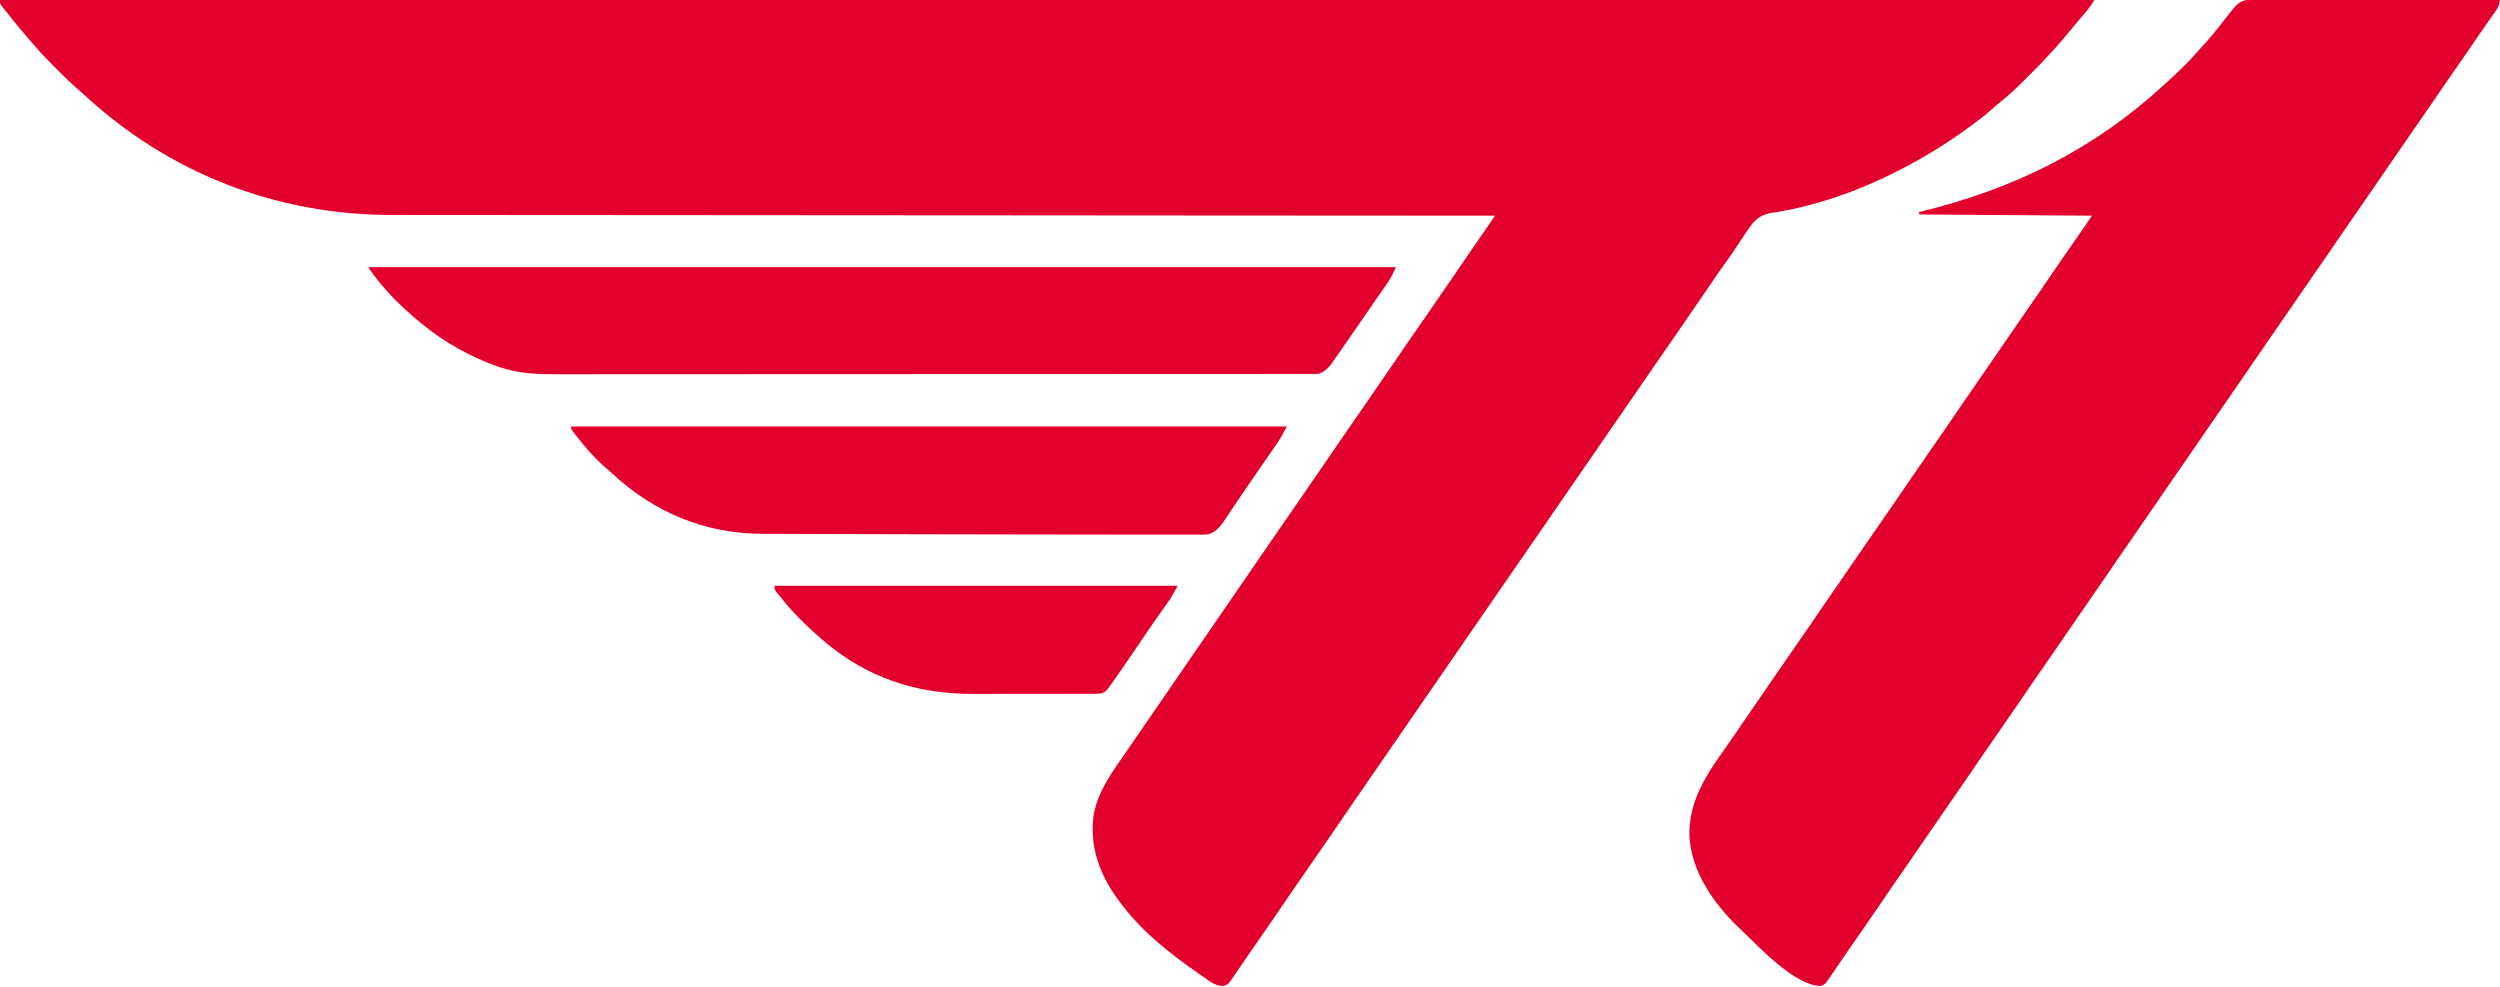
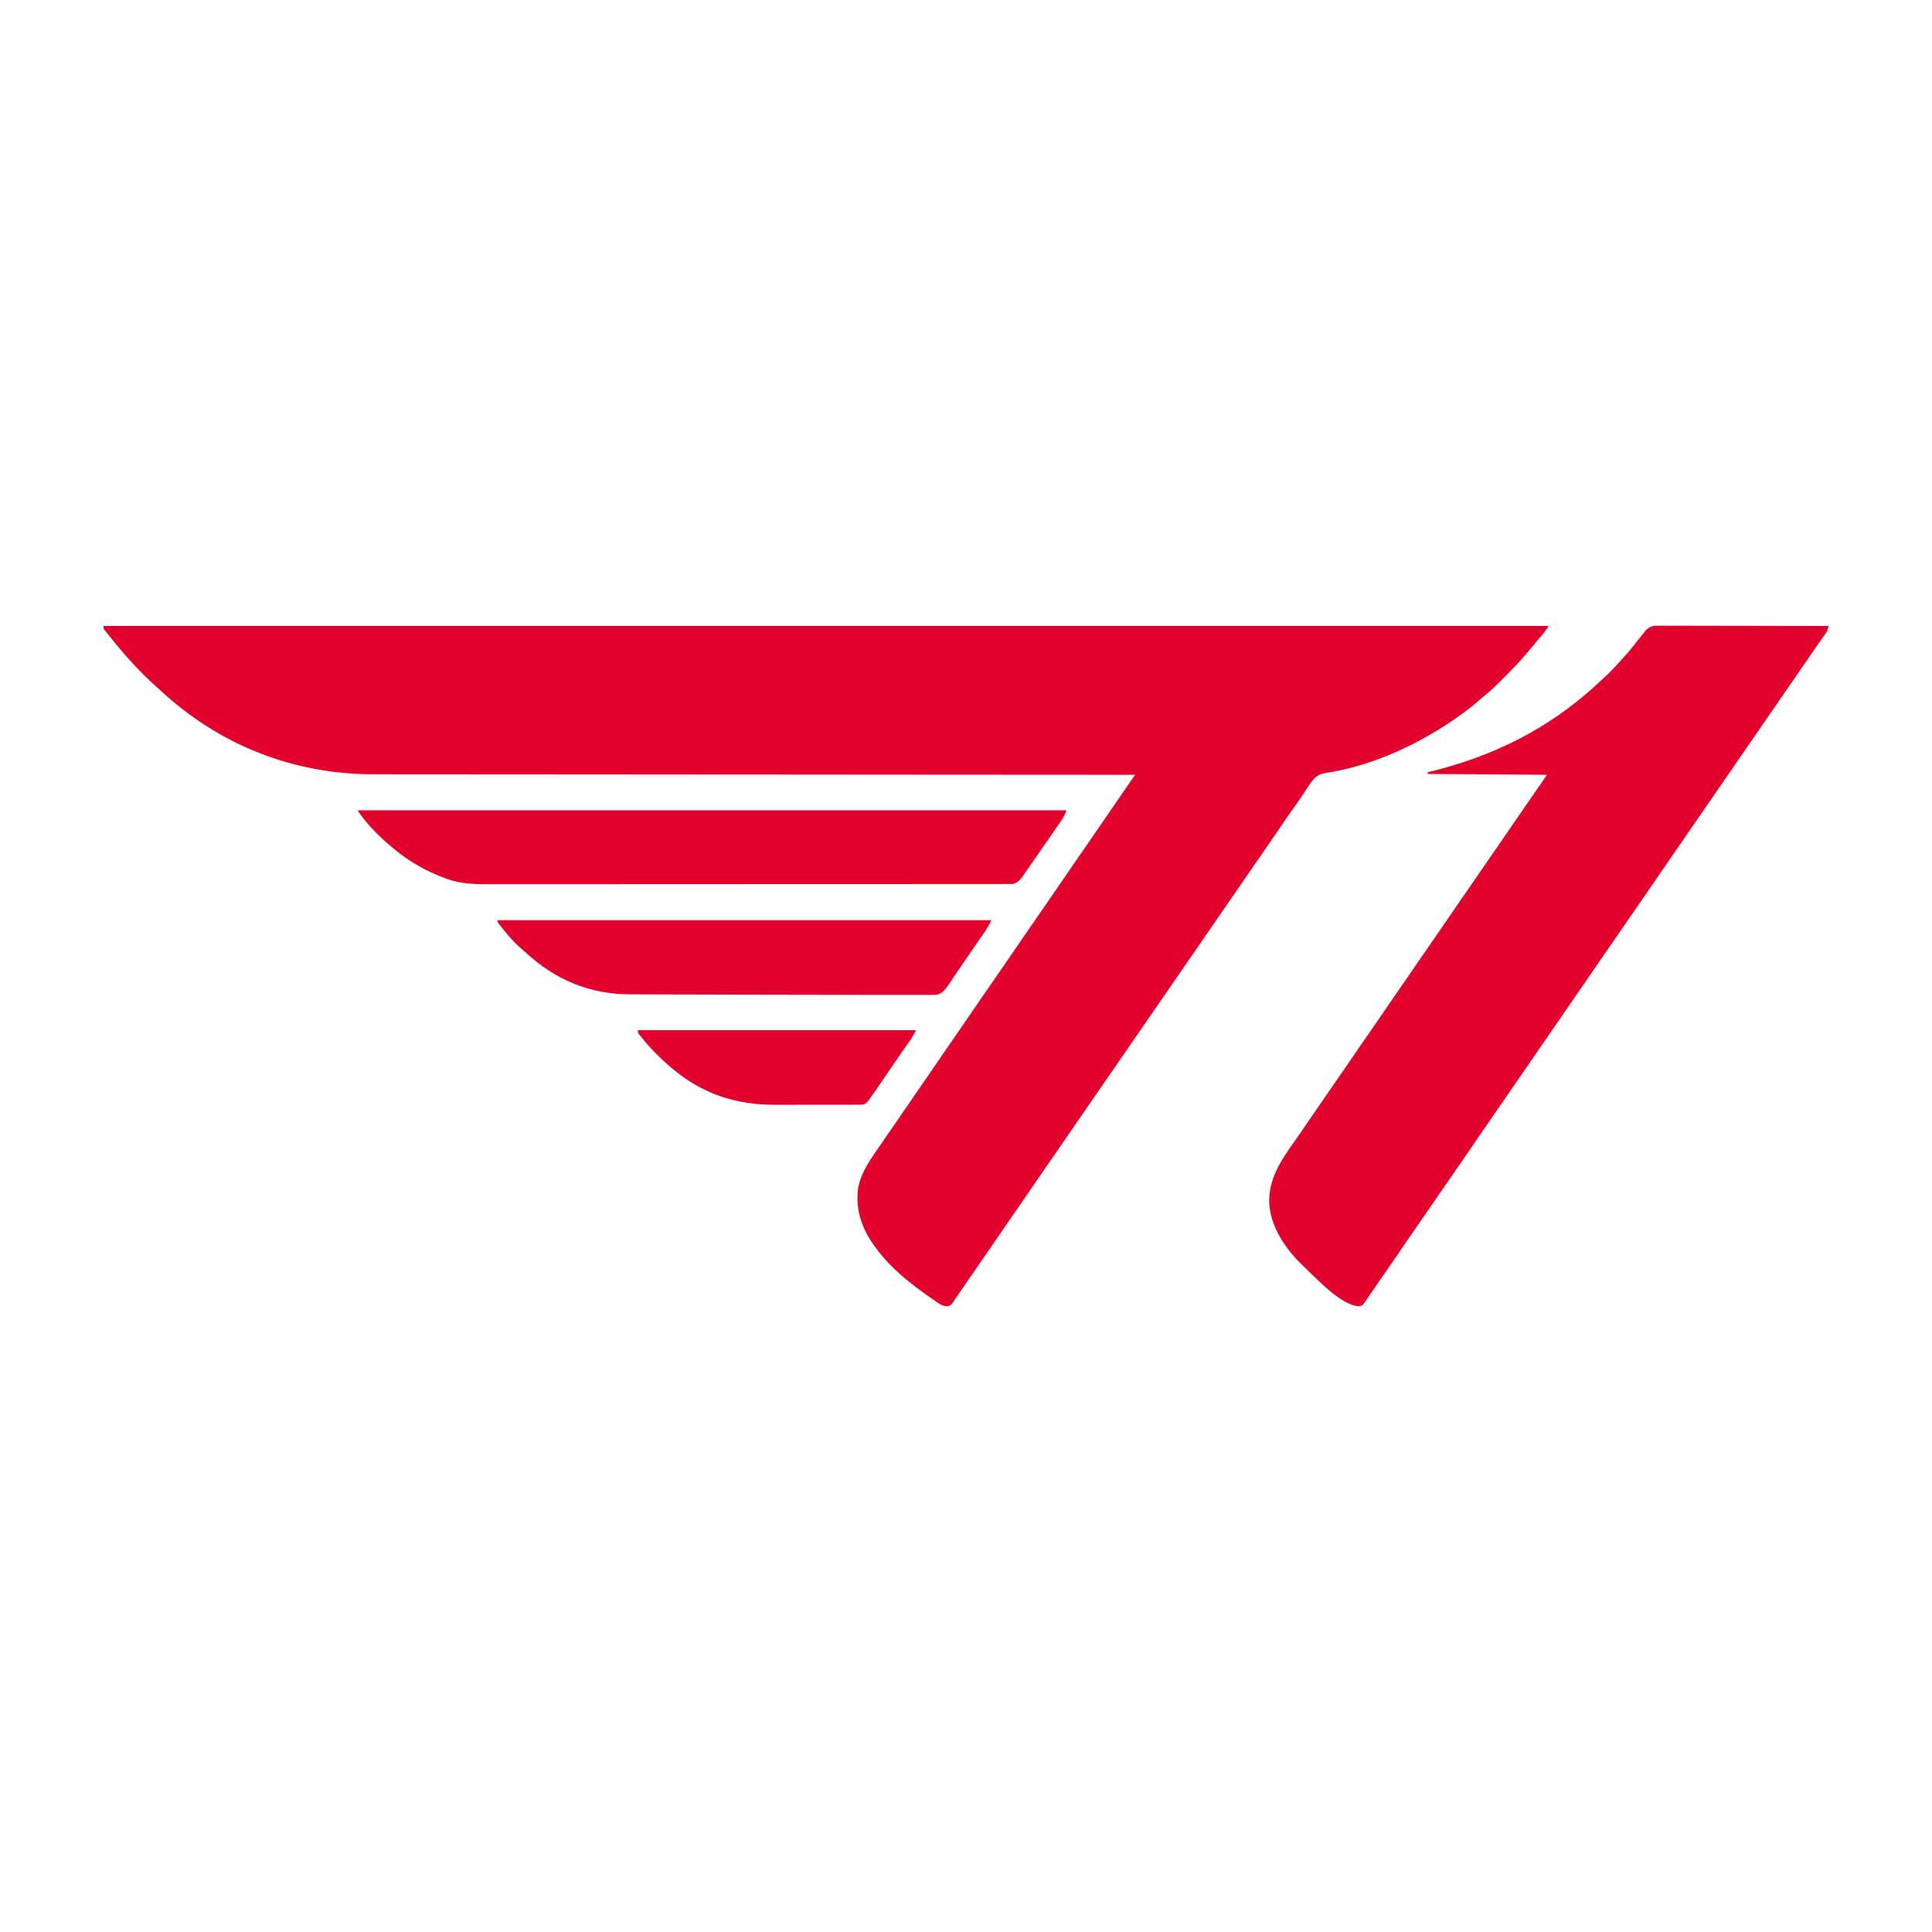
- <svg xmlns="http://www.w3.org/2000/svg" width="2040px" height="805px">
+ <svg xmlns="http://www.w3.org/2000/svg" viewBox="-122.4 -740.298 2284.8 2284.8" preserveAspectRatio="xMidYMid meet">
  <path fill="#e2012d" d="M0 0h1709c-2.46 4.101-5.021 7.548-8.125 11.125q-1.492 1.74-2.98 3.48l-1.49 1.74c-1.983 2.336-3.914 4.712-5.842 7.093-9.802 11.99-19.978 23.303-30.963 34.223-2.17 2.16-4.33 4.33-6.489 6.501-6.646 6.653-13.286 13.076-20.679 18.9-2.428 1.935-4.73 3.962-7.03 6.047-4.428 3.975-9.067 7.59-13.84 11.141l-2.615 1.952c-13.13 9.715-26.751 18.718-40.947 26.798l-2.584 1.472c-36.936 20.878-77.563 36.866-119.681 43.25-8.43 1.325-12.648 4.545-17.735 11.278-2.705 3.865-5.296 7.8-7.875 11.75-4.593 7.01-9.273 13.907-14.236 20.66-2.82 3.867-5.514 7.817-8.201 11.778l-3.387 4.968-1.681 2.469a2993 2993 0 0 1-7.245 10.563 41595.538 41595.538 0 0 1-4.032 5.86 23979 23979 0 0 0-8.23 11.968 8358 8358 0 0 0-6.687 9.738 3766 3766 0 0 1-16.176 23.371 2634 2634 0 0 0-17.6 25.597c-5.213 7.66-10.5 15.268-15.8 22.868-5.843 8.386-11.62 16.817-17.381 25.26a3823 3823 0 0 1-20.344 29.462 3615 3615 0 0 0-19.656 28.537 3823 3823 0 0 1-20.344 29.464 3615 3615 0 0 0-19.656 28.536 3823 3823 0 0 1-20.344 29.464 3615 3615 0 0 0-19.656 28.536 3823 3823 0 0 1-20.344 29.463 3615 3615 0 0 0-19.656 28.537 3703 3703 0 0 1-20.219 29.276c-6.657 9.553-13.237 19.157-19.785 28.785a3965 3965 0 0 1-13.176 19.217 3880 3880 0 0 0-3.848 5.603 3738 3738 0 0 1-16.191 23.395c-7.267 10.428-14.436 20.92-21.585 31.43-7.457 10.95-15.014 21.831-22.591 32.7q-7.62 10.939-15.09 21.983l-1.507 2.219-1.31 1.937c-2.134 2.938-2.866 3.555-6.577 4.18-6.335-.178-11.028-4.238-16.028-7.761l-3.204-2.203C953.99 777.73 930.518 759.161 913 735l-1.328-1.816c-14.532-20.093-22.529-42.42-19.39-67.425 3.347-20.4 16.3-37.143 27.718-53.759l3.094-4.531c2.193-3.207 4.4-6.404 6.612-9.598 2.272-3.285 4.532-6.579 6.794-9.871l2.75-4 1.375-2 92.125-134 1.374-1.998q1.38-2.01 2.762-4.017 3.347-4.867 6.688-9.739a3769 3769 0 0 1 16.176-23.371c6.657-9.553 13.237-19.157 19.785-28.785a3965 3965 0 0 1 13.176-19.217q1.927-2.8 3.848-5.603a3738 3738 0 0 1 16.191-23.395c6.657-9.553 13.237-19.157 19.785-28.785a3965 3965 0 0 1 13.176-19.217q1.927-2.8 3.848-5.603a3738 3738 0 0 1 16.191-23.395c6.657-9.553 13.237-19.157 19.785-28.785 4.358-6.408 8.75-12.792 13.146-19.173l4.124-5.999 1.43-2.083q1.313-1.91 2.623-3.819a4300 4300 0 0 1 10.084-14.6L1220 176l-2.44-.001c-87.727-.044-175.454-.091-263.18-.158l-3.974-.003a1768050 1768050 0 0 1-131.648-.104 320161 320161 0 0 0-133.05-.081 263052 263052 0 0 1-164.575-.12 91065 91065 0 0 0-62.122-.031q-31.258-.007-62.516-.048a22698 22698 0 0 0-37.1-.018q-12.422.004-24.843-.023c-4.705-.01-9.41-.015-14.117-.006-95.006.154-182.97-34.037-252.845-99.028a239 239 0 0 0-6.207-5.48c-4.874-4.252-9.44-8.806-14.001-13.387a1509 1509 0 0 0-4.337-4.33C37.817 47.957 32.792 42.626 28 37a1553 1553 0 0 0-3.14-3.57c-6.4-7.303-12.579-14.726-18.52-22.407A158 158 0 0 0 1.69 5.29C0 3 0 3 0 0M1839.536-.36l2.599-.009c2.873-.004 5.745.012 8.618.028h6.18c5.592-.002 11.185.016 16.777.037 5.844.019 11.689.02 17.533.024 11.067.01 22.135.034 33.202.064 12.6.033 25.2.05 37.799.065 25.919.031 51.837.084 77.756.151-.61 3.309-1.159 5.672-3.117 8.426l-1.322 1.888-1.436 1.999-3.023 4.3-1.566 2.21c-2.378 3.37-4.706 6.774-7.036 10.177l-2.77 4.027q-2.655 3.862-5.304 7.727a3766 3766 0 0 1-16.176 23.371 2634 2634 0 0 0-17.6 25.597c-5.213 7.66-10.5 15.268-15.8 22.868-5.836 8.375-11.605 16.796-17.36 25.228-3.71 5.43-7.441 10.844-11.17 16.261a4996 4996 0 0 0-3.886 5.663 3750 3750 0 0 1-16.184 23.383 2630 2630 0 0 0-17.604 25.604c-5.168 7.594-10.41 15.133-15.666 22.666A2022 2022 0 0 0 1869.5 251a2575 2575 0 0 1-17.65 25.59c-5.836 8.375-11.605 16.796-17.36 25.228-3.71 5.43-7.441 10.844-11.17 16.261a4996 4996 0 0 0-3.886 5.663 3750 3750 0 0 1-16.184 23.383 2630 2630 0 0 0-17.604 25.604c-5.168 7.594-10.41 15.133-15.666 22.666A2021 2021 0 0 0 1756.5 415a2219 2219 0 0 1-15.5 22.5c-7.186 10.301-14.27 20.67-21.335 31.055-6.742 9.9-13.566 19.743-20.415 29.57a2632 2632 0 0 0-17.604 25.604A2054 2054 0 0 1 1668 543.5c-7.186 10.301-14.27 20.67-21.335 31.055-6.742 9.9-13.566 19.743-20.415 29.57-7.267 10.428-14.436 20.92-21.585 31.43-6.742 9.9-13.566 19.743-20.415 29.57a2632 2632 0 0 0-17.604 25.604A2054 2054 0 0 1 1553 710.5c-7.186 10.301-14.27 20.67-21.335 31.055-7.457 10.95-15.014 21.831-22.591 32.7q-7.62 10.939-15.09 21.983l-1.507 2.219-1.31 1.937c-1.917 2.638-2.767 3.528-6.042 4.169-21.133-.904-49.368-31.503-64.125-45.563l-2.574-2.414c-20.39-19.653-38.906-46.327-39.896-75.429-.3-27.661 13.847-49.075 29.33-70.735 3.296-4.62 6.505-9.296 9.702-13.984l1.648-2.415 3.235-4.745a3394 3394 0 0 1 7.18-10.465l1.352-1.966 2.68-3.895a23979 23979 0 0 0 8.23-11.968 8358 8358 0 0 0 6.687-9.738 3769 3769 0 0 1 16.176-23.371c7.267-10.428 14.436-20.92 21.585-31.43 6.742-9.9 13.566-19.743 20.415-29.57a2632 2632 0 0 0 17.604-25.604c4.506-6.62 9.064-13.203 13.646-19.771 7.186-10.301 14.27-20.67 21.335-31.055 6.742-9.9 13.566-19.743 20.415-29.57 7.267-10.428 14.436-20.92 21.585-31.43 6.742-9.9 13.566-19.743 20.415-29.57a2632 2632 0 0 0 17.604-25.604c4.506-6.62 9.064-13.203 13.646-19.771 7.186-10.301 14.27-20.67 21.335-31.055 7.652-11.237 15.406-22.404 23.184-33.554l1.977-2.836 1.756-2.516c1.946-2.826 3.845-5.684 5.748-8.539l-141-1v-2l2.48-.594C1643.233 154.132 1708.13 122.075 1765 70l1.531-1.395c9.274-8.448 18.48-16.948 26.64-26.5 2.14-2.462 4.36-4.84 6.579-7.23 3.777-4.138 7.313-8.39 10.75-12.812l1.38-1.776 1.378-1.771a558 558 0 0 1 8.117-10.203l2.336-2.887c4.837-5.126 8.957-5.862 15.825-5.787" />
  <path fill="#e2012d" d="M301 218h838c-1.998 4.662-3.428 7.95-6.187 11.934l-1.85 2.689-1.963 2.815-2.043 2.96a2826 2826 0 0 1-4.082 5.899 1666 1666 0 0 0-6.045 8.79c-6.936 10.13-13.954 20.204-20.985 30.268q-2.466 3.538-4.915 7.086-1.308 1.874-2.618 3.747l-2.199 3.167c-2.931 3.669-5.636 6.153-10.113 7.645-1.49.091-2.983.127-4.476.128l-2.8.009-3.088-.006-3.284.007q-5.505.006-11.01.002l-7.927.01q-9.789.01-19.577.01-11.72.002-23.44.014c-18.892.016-37.783.022-56.674.027q-13.406.003-26.813.01a298988 298988 0 0 1-114.923.03h-2.903c-31.048.003-62.096.02-93.143.042a138048 138048 0 0 1-109.293.04h-2.69q-21.411.005-42.822.027-21.537.022-43.073.01-12.786-.007-25.571.015-8.555.014-17.11-.001-4.865-.01-9.73.006c-16.566.053-32.591-.394-48.403-5.942l-2.21-.762C383.036 290.796 361.976 278.93 344 264l-1.676-1.373C329.319 251.947 317.272 240.36 307 227l-1.879-2.422C301 219.185 301 219.185 301 218M466 348h584c-2.79 5.579-5.508 10.475-9.062 15.5l-2.942 4.219-1.508 2.152c-2.35 3.362-4.668 6.746-6.988 10.129l-2.773 4.035-1.378 2.005-3.888 5.644-2.586 3.753-1.315 1.906q-3.895 5.659-7.724 11.362-2.284 3.396-4.572 6.789-1.674 2.491-3.339 4.99l-2.105 3.121-1.866 2.786c-3.43 4.58-6.429 7.888-11.954 9.609-3.405.249-3.405.249-7.394.247l-2.236.008c-2.478.005-4.956-.003-7.434-.012q-2.685.001-5.369.006-7.368.004-14.736-.013c-5.27-.01-10.54-.006-15.81-.005q-15.405-.002-30.808-.027-12.474-.02-24.948-.03-40.258-.04-80.517-.128a52034 52034 0 0 0-39.069-.073l-3.395-.005a29623 29623 0 0 1-72.994-.19q-10.303-.034-20.606-.048-12.514-.019-25.029-.084c-4.218-.023-8.436-.039-12.655-.038-47.44-.001-88.928-17.067-123.852-49.612-1.958-1.82-3.971-3.533-6.023-5.246-8.313-7.276-15.526-15.797-22.375-24.437l-1.448-1.82C466 350.25 466 350.25 466 348M632 478h329c-5.62 10.116-5.62 10.116-8.023 13.48l-1.632 2.303-1.72 2.404a4905 4905 0 0 0-5.678 8.037c-3.214 4.583-6.363 9.21-9.51 13.839l-1.888 2.776q-1.866 2.742-3.73 5.486c-13.94 20.508-13.94 20.508-20.444 29.675l-1.218 1.727c-4.899 6.854-4.899 6.854-9.157 8.273-1.713.094-3.429.13-5.144.134l-3.227.013-3.542-.002-3.73.01a4737 4737 0 0 1-10.15.012l-6.361.006q-11.127.014-22.253.012-10.315.001-20.631.026a7632 7632 0 0 1-17.78.018q-5.292-.002-10.586.013C747.609 566.375 707.07 553.128 671 522l-2.258-1.926C656.89 509.688 645.625 498.491 636 486l-2.234-2.613C632 481 632 481 632 478" />
</svg>
